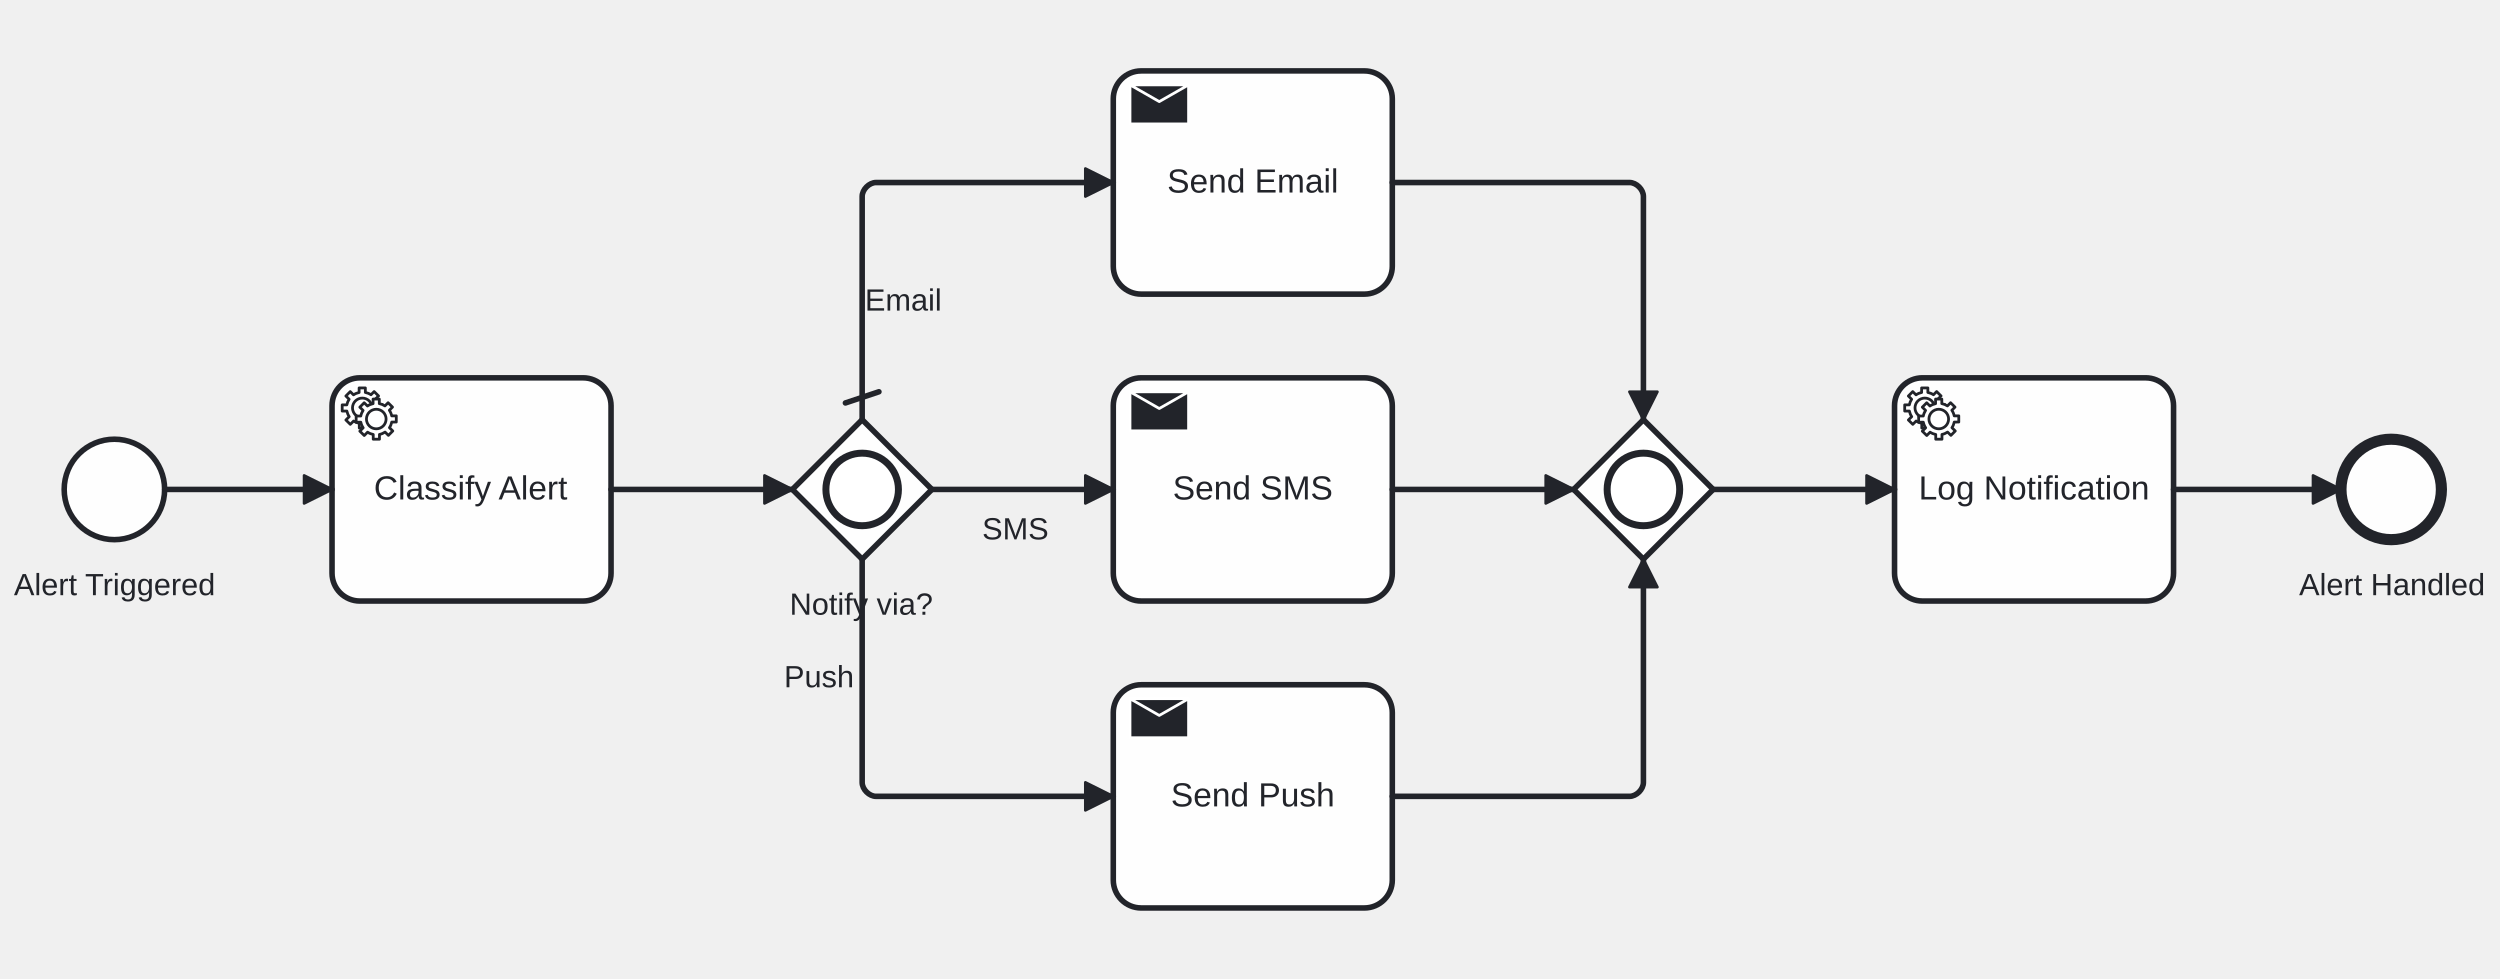
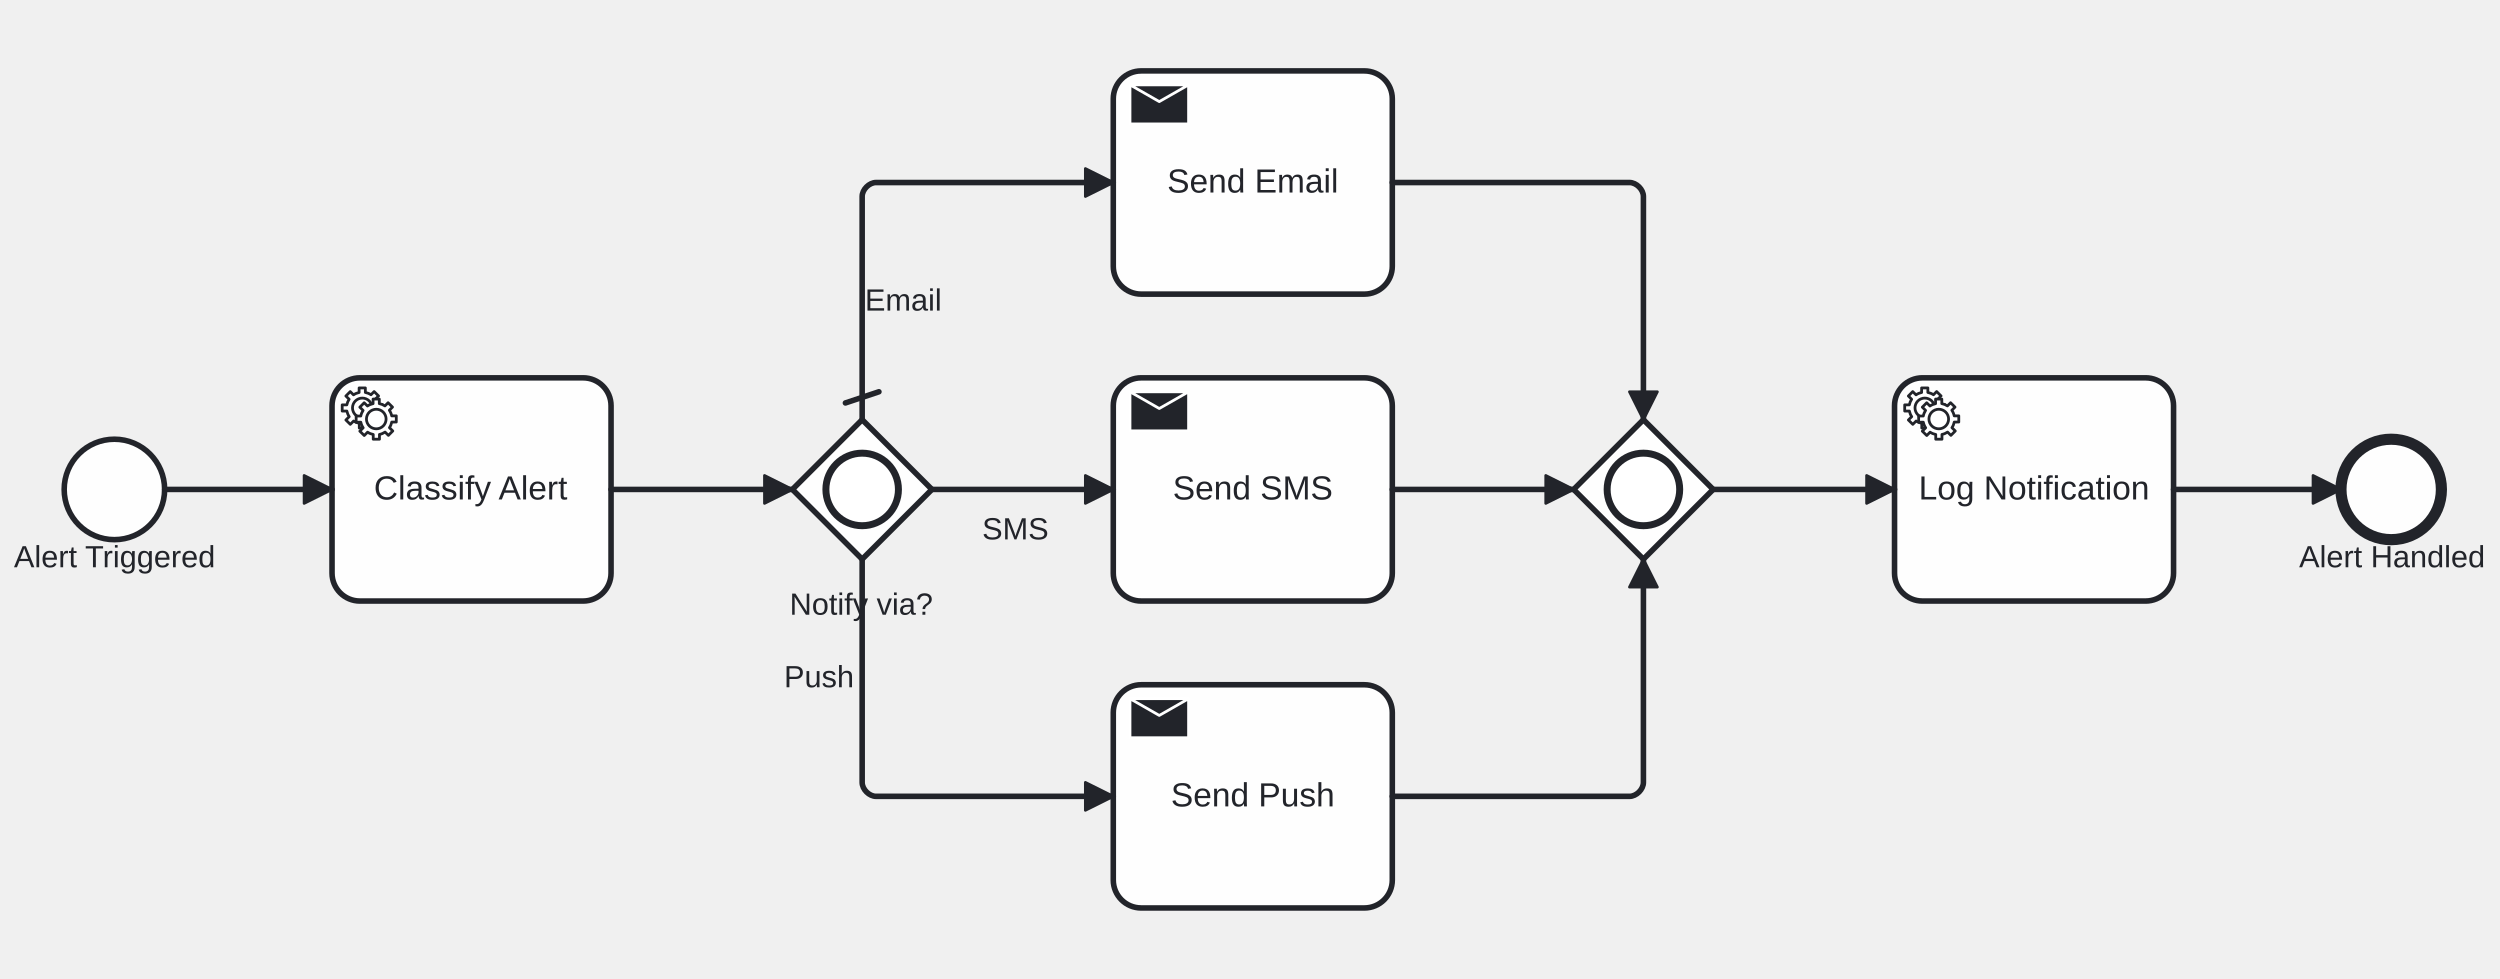
<svg xmlns="http://www.w3.org/2000/svg" width="1065" height="417" viewBox="169 107 896 310" version="1.1">
  <g class="djs-group">
    <g class="djs-element djs-shape" data-element-id="Start" transform="translate(192, 244)" style="display: block;">
      <g class="djs-visual">
        <circle cx="18" cy="18" r="18" style="stroke-linecap: round; stroke-linejoin: round; stroke: hsl(225, 10%, 15%); stroke-width: 2px; fill: white; fill-opacity: 0.95;" />
      </g>
      <rect style="fill: none; stroke-opacity: 0; stroke: white; stroke-width: 15px;" class="djs-hit djs-hit-all" x="0" y="0" width="36" height="36" />
      <circle cx="18" cy="18" r="23" style="fill: none;" class="djs-outline" />
+     </g>
+   </g>
+   <g class="djs-group">
+     <g class="djs-element djs-shape" data-element-id="Start_label" transform="translate(174, 280)" style="display: block;">
+       <g class="djs-visual">
+         <text style="font-family: Arial, sans-serif; font-size: 11px; font-weight: normal; fill: hsl(225, 10%, 15%);" lineHeight="1.2" class="djs-label">
+           <tspan x="0" y="9.9">Alert Triggered</tspan>
+         </text>
+       </g>
+       <rect style="fill: none; stroke-opacity: 0; stroke: white; stroke-width: 15px;" class="djs-hit djs-hit-all" x="0" y="0" width="73" height="14" />
+       <rect x="-5" y="-5" rx="4" width="83" height="24" style="fill: none;" class="djs-outline" />
    </g>
  </g>
  <g class="djs-group">
    <g class="djs-element djs-shape" data-element-id="ClassifyAlert" transform="translate(288, 222)" style="display: block;">
      <g class="djs-visual">
        <rect x="0" y="0" width="100" height="80" rx="10" ry="10" style="stroke-linecap: round; stroke-linejoin: round; stroke: hsl(225, 10%, 15%); stroke-width: 2px; fill: white; fill-opacity: 0.95;" />
        <text style="font-family: Arial, sans-serif; font-size: 12px; font-weight: normal; fill: hsl(225, 10%, 15%);" lineHeight="1.2" class="djs-label">
          <tspan x="14.996" y="43.6">Classify Alert</tspan>
        </text>
        <circle cx="5" cy="5" r="5" style="stroke-linecap: round; stroke-linejoin: round; stroke: none; stroke-width: 2px; fill: white;" transform="translate(6, 6)" />
        <path style="fill: white; stroke-linecap: round; stroke-linejoin: round; stroke: hsl(225, 10%, 15%); stroke-width: 1px;" d="m 12,18 v -1.713 c 0.352,-0.07 0.704,-0.178 1.048,-0.321 0.344,-0.145 0.666,-0.321 0.966,-0.521 l 1.194,1.18 1.567,-1.577 -1.195,-1.18 c 0.403,-0.614 0.683,-1.299 0.825,-2.018 l 1.622,-0.01 v -2.22 l -1.637,0.01 c -0.073,-0.352 -0.178,-0.7 -0.324,-1.044 -0.145,-0.344 -0.321,-0.664 -0.523,-0.962 l 1.131,-1.136 -1.583,-1.563 -1.13,1.136 c -0.614,-0.401 -1.303,-0.681 -2.023,-0.822 l 0.009,-1.619 h -2.241 l 0.004,1.631 c -0.354,0.074 -0.705,0.18 -1.05,0.324 -0.344,0.144 -0.665,0.321 -0.964,0.52 l -1.17,-1.158 -1.567,1.579 1.168,1.157 c -0.403,0.613 -0.683,1.298 -0.825,2.017 l -1.659,0.003 v 2.222 l 1.672,-0.006 c 0.073,0.351 0.18,0.702 0.324,1.045 0.145,0.344 0.321,0.664 0.523,0.961 l -1.199,1.197 1.584,1.56 1.196,-1.193 c 0.614,0.403 1.303,0.682 2.023,0.823 l 7.19e-4,1.699 h 2.227 z m 0.221,-3.996 c -1.789,0.75 -3.858,-0.093 -4.61,-1.874 -0.752,-1.783 0.091,-3.846 1.88,-4.596 1.788,-0.749 3.857,0.093 4.609,1.874 0.752,1.782 -0.091,3.846 -1.88,4.596 z" />
        <circle cx="5" cy="5" r="5" style="stroke-linecap: round; stroke-linejoin: round; stroke: none; stroke-width: 2px; fill: white;" transform="translate(11, 10)" />
        <path style="fill: white; stroke-linecap: round; stroke-linejoin: round; stroke: hsl(225, 10%, 15%); stroke-width: 1px;" d="m 17,22 v -1.713 c 0.352,-0.07 0.704,-0.178 1.048,-0.321 0.344,-0.145 0.666,-0.321 0.966,-0.521 l 1.194,1.18 1.567,-1.577 -1.195,-1.18 c 0.403,-0.614 0.683,-1.299 0.825,-2.018 l 1.622,-0.01 v -2.22 l -1.637,0.01 c -0.073,-0.352 -0.178,-0.7 -0.324,-1.044 -0.145,-0.344 -0.321,-0.664 -0.523,-0.962 l 1.131,-1.136 -1.583,-1.563 -1.13,1.136 c -0.614,-0.401 -1.303,-0.681 -2.023,-0.822 l 0.009,-1.619 h -2.241 l 0.004,1.631 c -0.354,0.074 -0.705,0.18 -1.05,0.324 -0.344,0.144 -0.665,0.321 -0.964,0.52 l -1.17,-1.158 -1.567,1.579 1.168,1.157 c -0.403,0.613 -0.683,1.298 -0.825,2.017 l -1.659,0.003 v 2.222 l 1.672,-0.006 c 0.073,0.351 0.18,0.702 0.324,1.045 0.145,0.344 0.321,0.664 0.523,0.961 l -1.199,1.197 1.584,1.56 1.196,-1.193 c 0.614,0.403 1.303,0.682 2.023,0.823 l 7.19e-4,1.699 h 2.227 z m 0.221,-3.996 c -1.789,0.75 -3.858,-0.093 -4.61,-1.874 -0.752,-1.783 0.091,-3.846 1.88,-4.596 1.788,-0.749 3.857,0.093 4.609,1.874 0.752,1.782 -0.091,3.846 -1.88,4.596 z" />
      </g>
      <rect style="fill: none; stroke-opacity: 0; stroke: white; stroke-width: 15px;" class="djs-hit djs-hit-all" x="0" y="0" width="100" height="80" />
      <rect x="-5" y="-5" rx="14" width="110" height="90" style="fill: none;" class="djs-outline" />
    </g>
  </g>
  <g class="djs-group">
    <g class="djs-element djs-shape" data-element-id="OR_Split" style="display: block;" transform="translate(453, 237)">
      <g class="djs-visual">
        <polygon style="stroke-linecap: round; stroke-linejoin: round; stroke: hsl(225, 10%, 15%); stroke-width: 2px; fill: white; fill-opacity: 0.95;" points="25,0 50,25 25,50 0,25" />
        <circle cx="25" cy="25" r="13" style="stroke-linecap: round; stroke-linejoin: round; stroke: hsl(225, 10%, 15%); stroke-width: 2.5px; fill: white;" />
      </g>
      <rect style="fill: none; stroke-opacity: 0; stroke: white; stroke-width: 15px;" class="djs-hit djs-hit-all" x="0" y="0" width="50" height="50" />
      <rect style="transform-box: fill-box; transform: rotate(45deg); transform-origin: center; fill: none;" x="2" y="2" rx="4" width="46" height="46" class="djs-outline" />
    </g>
  </g>
  <g class="djs-group">
    <g class="djs-element djs-shape" data-element-id="SendSMS" style="display: block;" transform="translate(568, 222)">
      <g class="djs-visual">
        <rect x="0" y="0" width="100" height="80" rx="10" ry="10" style="stroke-linecap: round; stroke-linejoin: round; stroke: hsl(225, 10%, 15%); stroke-width: 2px; fill: white; fill-opacity: 0.95;" />
        <text style="font-family: Arial, sans-serif; font-size: 12px; font-weight: normal; fill: hsl(225, 10%, 15%);" lineHeight="1.2" class="djs-label">
          <tspan x="21.32" y="43.6">Send SMS</tspan>
        </text>
        <path style="fill: hsl(225, 10%, 15%); stroke-linecap: round; stroke-linejoin: round; stroke: white; stroke-width: 1px;" d="m 5.985,4.998 l 0,14 l 21,0 l 0,-14 z l 10.5,6 l 10.5,-6" />
      </g>
      <rect style="fill: none; stroke-opacity: 0; stroke: white; stroke-width: 15px;" class="djs-hit djs-hit-all" x="0" y="0" width="100" height="80" />
      <rect x="-5" y="-5" rx="14" width="110" height="90" style="fill: none;" class="djs-outline" />
    </g>
  </g>
  <g class="djs-group">
    <g class="djs-element djs-shape" data-element-id="OR_Join" style="display: block;" transform="translate(733, 237)">
      <g class="djs-visual">
        <polygon style="stroke-linecap: round; stroke-linejoin: round; stroke: hsl(225, 10%, 15%); stroke-width: 2px; fill: white; fill-opacity: 0.95;" points="25,0 50,25 25,50 0,25" />
        <circle cx="25" cy="25" r="13" style="stroke-linecap: round; stroke-linejoin: round; stroke: hsl(225, 10%, 15%); stroke-width: 2.5px; fill: white;" />
      </g>
      <rect style="fill: none; stroke-opacity: 0; stroke: white; stroke-width: 15px;" class="djs-hit djs-hit-all" x="0" y="0" width="50" height="50" />
      <rect style="transform-box: fill-box; transform: rotate(45deg); transform-origin: center; fill: none;" x="2" y="2" rx="4" width="46" height="46" class="djs-outline" />
    </g>
  </g>
  <g class="djs-group">
    <g class="djs-element djs-shape" data-element-id="LogNotification" style="display: block;" transform="translate(848, 222)">
      <g class="djs-visual">
        <rect x="0" y="0" width="100" height="80" rx="10" ry="10" style="stroke-linecap: round; stroke-linejoin: round; stroke: hsl(225, 10%, 15%); stroke-width: 2px; fill: white; fill-opacity: 0.95;" />
        <text style="font-family: Arial, sans-serif; font-size: 12px; font-weight: normal; fill: hsl(225, 10%, 15%);" lineHeight="1.2" class="djs-label">
          <tspan x="8.648" y="43.6">Log Notification</tspan>
        </text>
        <circle cx="5" cy="5" r="5" style="stroke-linecap: round; stroke-linejoin: round; stroke: none; stroke-width: 2px; fill: white;" transform="translate(6, 6)" />
        <path style="fill: white; stroke-linecap: round; stroke-linejoin: round; stroke: hsl(225, 10%, 15%); stroke-width: 1px;" d="m 12,18 v -1.713 c 0.352,-0.07 0.704,-0.178 1.048,-0.321 0.344,-0.145 0.666,-0.321 0.966,-0.521 l 1.194,1.18 1.567,-1.577 -1.195,-1.18 c 0.403,-0.614 0.683,-1.299 0.825,-2.018 l 1.622,-0.01 v -2.22 l -1.637,0.01 c -0.073,-0.352 -0.178,-0.7 -0.324,-1.044 -0.145,-0.344 -0.321,-0.664 -0.523,-0.962 l 1.131,-1.136 -1.583,-1.563 -1.13,1.136 c -0.614,-0.401 -1.303,-0.681 -2.023,-0.822 l 0.009,-1.619 h -2.241 l 0.004,1.631 c -0.354,0.074 -0.705,0.18 -1.05,0.324 -0.344,0.144 -0.665,0.321 -0.964,0.52 l -1.17,-1.158 -1.567,1.579 1.168,1.157 c -0.403,0.613 -0.683,1.298 -0.825,2.017 l -1.659,0.003 v 2.222 l 1.672,-0.006 c 0.073,0.351 0.18,0.702 0.324,1.045 0.145,0.344 0.321,0.664 0.523,0.961 l -1.199,1.197 1.584,1.56 1.196,-1.193 c 0.614,0.403 1.303,0.682 2.023,0.823 l 7.19e-4,1.699 h 2.227 z m 0.221,-3.996 c -1.789,0.75 -3.858,-0.093 -4.61,-1.874 -0.752,-1.783 0.091,-3.846 1.88,-4.596 1.788,-0.749 3.857,0.093 4.609,1.874 0.752,1.782 -0.091,3.846 -1.88,4.596 z" />
        <circle cx="5" cy="5" r="5" style="stroke-linecap: round; stroke-linejoin: round; stroke: none; stroke-width: 2px; fill: white;" transform="translate(11, 10)" />
        <path style="fill: white; stroke-linecap: round; stroke-linejoin: round; stroke: hsl(225, 10%, 15%); stroke-width: 1px;" d="m 17,22 v -1.713 c 0.352,-0.07 0.704,-0.178 1.048,-0.321 0.344,-0.145 0.666,-0.321 0.966,-0.521 l 1.194,1.18 1.567,-1.577 -1.195,-1.18 c 0.403,-0.614 0.683,-1.299 0.825,-2.018 l 1.622,-0.01 v -2.22 l -1.637,0.01 c -0.073,-0.352 -0.178,-0.7 -0.324,-1.044 -0.145,-0.344 -0.321,-0.664 -0.523,-0.962 l 1.131,-1.136 -1.583,-1.563 -1.13,1.136 c -0.614,-0.401 -1.303,-0.681 -2.023,-0.822 l 0.009,-1.619 h -2.241 l 0.004,1.631 c -0.354,0.074 -0.705,0.18 -1.05,0.324 -0.344,0.144 -0.665,0.321 -0.964,0.52 l -1.17,-1.158 -1.567,1.579 1.168,1.157 c -0.403,0.613 -0.683,1.298 -0.825,2.017 l -1.659,0.003 v 2.222 l 1.672,-0.006 c 0.073,0.351 0.18,0.702 0.324,1.045 0.145,0.344 0.321,0.664 0.523,0.961 l -1.199,1.197 1.584,1.56 1.196,-1.193 c 0.614,0.403 1.303,0.682 2.023,0.823 l 7.19e-4,1.699 h 2.227 z m 0.221,-3.996 c -1.789,0.75 -3.858,-0.093 -4.61,-1.874 -0.752,-1.783 0.091,-3.846 1.88,-4.596 1.788,-0.749 3.857,0.093 4.609,1.874 0.752,1.782 -0.091,3.846 -1.88,4.596 z" />
      </g>
      <rect style="fill: none; stroke-opacity: 0; stroke: white; stroke-width: 15px;" class="djs-hit djs-hit-all" x="0" y="0" width="100" height="80" />
      <rect x="-5" y="-5" rx="14" width="110" height="90" style="fill: none;" class="djs-outline" />
    </g>
  </g>
  <g class="djs-group">
    <g class="djs-element djs-shape" data-element-id="End" style="display: block;" transform="translate(1008, 244)">
      <g class="djs-visual">
        <circle cx="18" cy="18" r="18" style="stroke-linecap: round; stroke-linejoin: round; stroke: hsl(225, 10%, 15%); stroke-width: 4px; fill: white; fill-opacity: 0.95;" />
      </g>
      <rect style="fill: none; stroke-opacity: 0; stroke: white; stroke-width: 15px;" class="djs-hit djs-hit-all" x="0" y="0" width="36" height="36" />
      <circle cx="18" cy="18" r="24" style="fill: none;" class="djs-outline" />
    </g>
  </g>
  <g class="djs-group">
    <g class="djs-element djs-shape" data-element-id="SendEmail" style="display: block;" transform="translate(568, 112)">
      <g class="djs-visual">
        <rect x="0" y="0" width="100" height="80" rx="10" ry="10" style="stroke-linecap: round; stroke-linejoin: round; stroke: hsl(225, 10%, 15%); stroke-width: 2px; fill: white; fill-opacity: 0.95;" />
        <text style="font-family: Arial, sans-serif; font-size: 12px; font-weight: normal; fill: hsl(225, 10%, 15%);" lineHeight="1.2" class="djs-label">
          <tspan x="19.322" y="43.6">Send Email</tspan>
        </text>
        <path style="fill: hsl(225, 10%, 15%); stroke-linecap: round; stroke-linejoin: round; stroke: white; stroke-width: 1px;" d="m 5.985,4.998 l 0,14 l 21,0 l 0,-14 z l 10.5,6 l 10.5,-6" />
      </g>
      <rect style="fill: none; stroke-opacity: 0; stroke: white; stroke-width: 15px;" class="djs-hit djs-hit-all" x="0" y="0" width="100" height="80" />
      <rect x="-5" y="-5" rx="14" width="110" height="90" style="fill: none;" class="djs-outline" />
    </g>
  </g>
  <g class="djs-group">
    <g class="djs-element djs-shape" data-element-id="SendPush" style="display: block;" transform="translate(568, 332)">
      <g class="djs-visual">
        <rect x="0" y="0" width="100" height="80" rx="10" ry="10" style="stroke-linecap: round; stroke-linejoin: round; stroke: hsl(225, 10%, 15%); stroke-width: 2px; fill: white; fill-opacity: 0.95;" />
        <text style="font-family: Arial, sans-serif; font-size: 12px; font-weight: normal; fill: hsl(225, 10%, 15%);" lineHeight="1.2" class="djs-label">
          <tspan x="20.648" y="43.6">Send Push</tspan>
        </text>
        <path style="fill: hsl(225, 10%, 15%); stroke-linecap: round; stroke-linejoin: round; stroke: white; stroke-width: 1px;" d="m 5.985,4.998 l 0,14 l 21,0 l 0,-14 z l 10.5,6 l 10.5,-6" />
      </g>
      <rect style="fill: none; stroke-opacity: 0; stroke: white; stroke-width: 15px;" class="djs-hit djs-hit-all" x="0" y="0" width="100" height="80" />
      <rect x="-5" y="-5" rx="14" width="110" height="90" style="fill: none;" class="djs-outline" />
    </g>
  </g>
  <g class="djs-group">
    <g class="djs-element djs-connection" data-element-id="Flow1" style="display: block;">
      <g class="djs-visual">
        <defs>
          <marker id="marker-seq-0" viewBox="0 0 20 20" refX="11" refY="10" markerWidth="10" markerHeight="10" orient="auto">
            <path d="M 1 5 L 11 10 L 1 15 Z" style="stroke-linecap: round; stroke-linejoin: round; stroke: hsl(225, 10%, 15%); stroke-width: 1px; fill: hsl(225, 10%, 15%);" />
          </marker>
        </defs>
        <path style="fill: none; stroke-linecap: round; stroke-linejoin: round; stroke: hsl(225, 10%, 15%); stroke-width: 2px; marker-end: url(#marker-seq-0);" data-corner-radius="5" d="M228,262L288,262" />
      </g>
      <path d="M228,262L288,262" style="fill: none; stroke-opacity: 0; stroke: white; stroke-width: 15px;" class="djs-hit djs-hit-stroke" />
      <rect x="223" y="257" rx="4" width="70" height="10" style="fill: none;" class="djs-outline" />
    </g>
  </g>
  <g class="djs-group">
    <g class="djs-element djs-connection" data-element-id="Flow2" style="display: block;">
      <g class="djs-visual">
        <defs>
          <marker id="marker-seq-1" viewBox="0 0 20 20" refX="11" refY="10" markerWidth="10" markerHeight="10" orient="auto">
            <path d="M 1 5 L 11 10 L 1 15 Z" style="stroke-linecap: round; stroke-linejoin: round; stroke: hsl(225, 10%, 15%); stroke-width: 1px; fill: hsl(225, 10%, 15%);" />
          </marker>
        </defs>
        <path style="fill: none; stroke-linecap: round; stroke-linejoin: round; stroke: hsl(225, 10%, 15%); stroke-width: 2px; marker-end: url(#marker-seq-1);" data-corner-radius="5" d="M388,262L453,262" />
      </g>
      <path d="M388,262L453,262" style="fill: none; stroke-opacity: 0; stroke: white; stroke-width: 15px;" class="djs-hit djs-hit-stroke" />
      <rect x="383" y="257" rx="4" width="75" height="10" style="fill: none;" class="djs-outline" />
    </g>
  </g>
  <g class="djs-group">
    <g class="djs-element djs-connection" data-element-id="Flow_Email" style="display: block;">
      <g class="djs-visual">
        <defs>
          <marker id="marker-seq-2" viewBox="0 0 20 20" refX="11" refY="10" markerWidth="10" markerHeight="10" orient="auto">
            <path d="M 1 5 L 11 10 L 1 15 Z" style="stroke-linecap: round; stroke-linejoin: round; stroke: hsl(225, 10%, 15%); stroke-width: 1px; fill: hsl(225, 10%, 15%);" />
          </marker>
          <marker id="marker-seq-3" viewBox="0 0 20 20" refX="0" refY="10" markerWidth="10" markerHeight="10" orient="auto">
            <path d="M 6 4 L 10 16" style="stroke-linecap: round; stroke-linejoin: round; stroke: hsl(225, 10%, 15%); stroke-width: 2px; fill: none;" />
          </marker>
        </defs>
        <path style="fill: none; stroke-linecap: round; stroke-linejoin: round; stroke: hsl(225, 10%, 15%); stroke-width: 2px; marker-end: url(#marker-seq-2); marker-start: url(#marker-seq-3);" data-corner-radius="5" d="M478,237L478,157C478,154.5,480.5,152,483,152L568,152" />
      </g>
      <path d="M478,237L478,152L568,152" style="fill: none; stroke-opacity: 0; stroke: white; stroke-width: 15px;" class="djs-hit djs-hit-stroke" />
      <rect x="473" y="147" rx="4" width="100" height="95" style="fill: none;" class="djs-outline" />
    </g>
  </g>
  <g class="djs-group">
    <g class="djs-element djs-connection" data-element-id="Flow_SMS" style="display: block;">
      <g class="djs-visual">
        <defs>
          <marker id="marker-seq-4" viewBox="0 0 20 20" refX="11" refY="10" markerWidth="10" markerHeight="10" orient="auto">
            <path d="M 1 5 L 11 10 L 1 15 Z" style="stroke-linecap: round; stroke-linejoin: round; stroke: hsl(225, 10%, 15%); stroke-width: 1px; fill: hsl(225, 10%, 15%);" />
          </marker>
        </defs>
        <path style="fill: none; stroke-linecap: round; stroke-linejoin: round; stroke: hsl(225, 10%, 15%); stroke-width: 2px; marker-end: url(#marker-seq-4);" data-corner-radius="5" d="M503,262L568,262" />
      </g>
      <path d="M503,262L568,262" style="fill: none; stroke-opacity: 0; stroke: white; stroke-width: 15px;" class="djs-hit djs-hit-stroke" />
      <rect x="498" y="257" rx="4" width="75" height="10" style="fill: none;" class="djs-outline" />
    </g>
  </g>
  <g class="djs-group">
    <g class="djs-element djs-connection" data-element-id="Flow_Push" style="display: block;">
      <g class="djs-visual">
        <defs>
          <marker id="marker-seq-5" viewBox="0 0 20 20" refX="11" refY="10" markerWidth="10" markerHeight="10" orient="auto">
            <path d="M 1 5 L 11 10 L 1 15 Z" style="stroke-linecap: round; stroke-linejoin: round; stroke: hsl(225, 10%, 15%); stroke-width: 1px; fill: hsl(225, 10%, 15%);" />
          </marker>
        </defs>
        <path style="fill: none; stroke-linecap: round; stroke-linejoin: round; stroke: hsl(225, 10%, 15%); stroke-width: 2px; marker-end: url(#marker-seq-5);" data-corner-radius="5" d="M478,287L478,367C478,369.5,480.5,372,483,372L568,372" />
      </g>
      <path d="M478,287L478,372L568,372" style="fill: none; stroke-opacity: 0; stroke: white; stroke-width: 15px;" class="djs-hit djs-hit-stroke" />
      <rect x="473" y="282" rx="4" width="100" height="95" style="fill: none;" class="djs-outline" />
    </g>
  </g>
  <g class="djs-group">
    <g class="djs-element djs-connection" data-element-id="FlowE2" style="display: block;">
      <g class="djs-visual">
        <defs>
          <marker id="marker-seq-6" viewBox="0 0 20 20" refX="11" refY="10" markerWidth="10" markerHeight="10" orient="auto">
            <path d="M 1 5 L 11 10 L 1 15 Z" style="stroke-linecap: round; stroke-linejoin: round; stroke: hsl(225, 10%, 15%); stroke-width: 1px; fill: hsl(225, 10%, 15%);" />
          </marker>
        </defs>
        <path style="fill: none; stroke-linecap: round; stroke-linejoin: round; stroke: hsl(225, 10%, 15%); stroke-width: 2px; marker-end: url(#marker-seq-6);" data-corner-radius="5" d="M668,152L753,152C755.5,152,758,154.5,758,157L758,237" />
      </g>
      <path d="M668,152L758,152L758,237" style="fill: none; stroke-opacity: 0; stroke: white; stroke-width: 15px;" class="djs-hit djs-hit-stroke" />
      <rect x="663" y="147" rx="4" width="100" height="95" style="fill: none;" class="djs-outline" />
    </g>
  </g>
  <g class="djs-group">
    <g class="djs-element djs-connection" data-element-id="FlowS2" style="display: block;">
      <g class="djs-visual">
        <defs>
          <marker id="marker-seq-7" viewBox="0 0 20 20" refX="11" refY="10" markerWidth="10" markerHeight="10" orient="auto">
            <path d="M 1 5 L 11 10 L 1 15 Z" style="stroke-linecap: round; stroke-linejoin: round; stroke: hsl(225, 10%, 15%); stroke-width: 1px; fill: hsl(225, 10%, 15%);" />
          </marker>
        </defs>
        <path style="fill: none; stroke-linecap: round; stroke-linejoin: round; stroke: hsl(225, 10%, 15%); stroke-width: 2px; marker-end: url(#marker-seq-7);" data-corner-radius="5" d="M668,262L733,262" />
      </g>
      <path d="M668,262L733,262" style="fill: none; stroke-opacity: 0; stroke: white; stroke-width: 15px;" class="djs-hit djs-hit-stroke" />
      <rect x="663" y="257" rx="4" width="75" height="10" style="fill: none;" class="djs-outline" />
    </g>
  </g>
  <g class="djs-group">
    <g class="djs-element djs-connection" data-element-id="FlowP2" style="display: block;">
      <g class="djs-visual">
        <defs>
          <marker id="marker-seq-8" viewBox="0 0 20 20" refX="11" refY="10" markerWidth="10" markerHeight="10" orient="auto">
            <path d="M 1 5 L 11 10 L 1 15 Z" style="stroke-linecap: round; stroke-linejoin: round; stroke: hsl(225, 10%, 15%); stroke-width: 1px; fill: hsl(225, 10%, 15%);" />
          </marker>
        </defs>
        <path style="fill: none; stroke-linecap: round; stroke-linejoin: round; stroke: hsl(225, 10%, 15%); stroke-width: 2px; marker-end: url(#marker-seq-8);" data-corner-radius="5" d="M668,372L753,372C755.5,372,758,369.5,758,367L758,287" />
      </g>
      <path d="M668,372L758,372L758,287" style="fill: none; stroke-opacity: 0; stroke: white; stroke-width: 15px;" class="djs-hit djs-hit-stroke" />
      <rect x="663" y="282" rx="4" width="100" height="95" style="fill: none;" class="djs-outline" />
    </g>
  </g>
  <g class="djs-group">
    <g class="djs-element djs-connection" data-element-id="Flow3" style="display: block;">
      <g class="djs-visual">
        <defs>
          <marker id="marker-seq-9" viewBox="0 0 20 20" refX="11" refY="10" markerWidth="10" markerHeight="10" orient="auto">
            <path d="M 1 5 L 11 10 L 1 15 Z" style="stroke-linecap: round; stroke-linejoin: round; stroke: hsl(225, 10%, 15%); stroke-width: 1px; fill: hsl(225, 10%, 15%);" />
          </marker>
        </defs>
        <path style="fill: none; stroke-linecap: round; stroke-linejoin: round; stroke: hsl(225, 10%, 15%); stroke-width: 2px; marker-end: url(#marker-seq-9);" data-corner-radius="5" d="M783,262L848,262" />
      </g>
      <path d="M783,262L848,262" style="fill: none; stroke-opacity: 0; stroke: white; stroke-width: 15px;" class="djs-hit djs-hit-stroke" />
      <rect x="778" y="257" rx="4" width="75" height="10" style="fill: none;" class="djs-outline" />
    </g>
  </g>
  <g class="djs-group">
    <g class="djs-element djs-connection" data-element-id="Flow4" style="display: block;">
      <g class="djs-visual">
        <defs>
          <marker id="marker-seq-10" viewBox="0 0 20 20" refX="11" refY="10" markerWidth="10" markerHeight="10" orient="auto">
            <path d="M 1 5 L 11 10 L 1 15 Z" style="stroke-linecap: round; stroke-linejoin: round; stroke: hsl(225, 10%, 15%); stroke-width: 1px; fill: hsl(225, 10%, 15%);" />
          </marker>
        </defs>
        <path style="fill: none; stroke-linecap: round; stroke-linejoin: round; stroke: hsl(225, 10%, 15%); stroke-width: 2px; marker-end: url(#marker-seq-10);" data-corner-radius="5" d="M948,262L1008,262" />
      </g>
      <path d="M948,262L1008,262" style="fill: none; stroke-opacity: 0; stroke: white; stroke-width: 15px;" class="djs-hit djs-hit-stroke" />
      <rect x="943" y="257" rx="4" width="70" height="10" style="fill: none;" class="djs-outline" />
    </g>
  </g>
  <g class="djs-group">
+     <g class="djs-element djs-shape" data-element-id="End_label" style="display: block;" transform="translate(993, 280)">
+       <g class="djs-visual">
+         <text style="font-family: Arial, sans-serif; font-size: 11px; font-weight: normal; fill: hsl(225, 10%, 15%);" lineHeight="1.2" class="djs-label">
+           <tspan x="0" y="9.9">Alert Handled</tspan>
+         </text>
+       </g>
+       <rect style="fill: none; stroke-opacity: 0; stroke: white; stroke-width: 15px;" class="djs-hit djs-hit-all" x="0" y="0" width="67" height="14" />
+       <rect x="-5" y="-5" rx="4" width="77" height="24" style="fill: none;" class="djs-outline" />
+     </g>
+   </g>
+   <g class="djs-group">
    <g class="djs-element djs-shape" data-element-id="OR_Split_label" style="display: block;" transform="translate(452, 297)">
      <g class="djs-visual">
        <text style="font-family: Arial, sans-serif; font-size: 11px; font-weight: normal; fill: hsl(225, 10%, 15%);" lineHeight="1.2" class="djs-label">
          <tspan x="0" y="9.9">Notify via?</tspan>
        </text>
      </g>
      <rect style="fill: none; stroke-opacity: 0; stroke: white; stroke-width: 15px;" class="djs-hit djs-hit-all" x="0" y="0" width="52" height="14" />
      <rect x="-5" y="-5" rx="4" width="62" height="24" style="fill: none;" class="djs-outline" />
    </g>
  </g>
  <g class="djs-group">
    <g class="djs-element djs-shape" data-element-id="Flow_Email_label" style="display: block;" transform="translate(479, 188)">
      <g class="djs-visual">
        <text style="font-family: Arial, sans-serif; font-size: 11px; font-weight: normal; fill: hsl(225, 10%, 15%);" lineHeight="1.2" class="djs-label">
          <tspan x="0" y="9.9">Email</tspan>
        </text>
      </g>
      <rect style="fill: none; stroke-opacity: 0; stroke: white; stroke-width: 15px;" class="djs-hit djs-hit-all" x="0" y="0" width="28" height="14" />
      <rect x="-5" y="-5" rx="4" width="38" height="24" style="fill: none;" class="djs-outline" />
    </g>
  </g>
  <g class="djs-group">
    <g class="djs-element djs-shape" data-element-id="Flow_SMS_label" style="display: block;" transform="translate(521, 270)">
      <g class="djs-visual">
        <text style="font-family: Arial, sans-serif; font-size: 11px; font-weight: normal; fill: hsl(225, 10%, 15%);" lineHeight="1.2" class="djs-label">
          <tspan x="0" y="9.9">SMS</tspan>
        </text>
      </g>
      <rect style="fill: none; stroke-opacity: 0; stroke: white; stroke-width: 15px;" class="djs-hit djs-hit-all" x="0" y="0" width="24" height="14" />
      <rect x="-5" y="-5" rx="4" width="34" height="24" style="fill: none;" class="djs-outline" />
    </g>
  </g>
  <g class="djs-group">
    <g class="djs-element djs-shape" data-element-id="Flow_Push_label" style="display: block;" transform="translate(450, 323)">
      <g class="djs-visual">
        <text style="font-family: Arial, sans-serif; font-size: 11px; font-weight: normal; fill: hsl(225, 10%, 15%);" lineHeight="1.2" class="djs-label">
          <tspan x="0" y="9.9">Push</tspan>
        </text>
      </g>
      <rect style="fill: none; stroke-opacity: 0; stroke: white; stroke-width: 15px;" class="djs-hit djs-hit-all" x="0" y="0" width="26" height="14" />
      <rect x="-5" y="-5" rx="4" width="36" height="24" style="fill: none;" class="djs-outline" />
    </g>
  </g>
-   <g class="djs-group">
-     <g class="djs-element djs-shape" data-element-id="Start_label" style="display: block;" transform="translate(174, 290)">
-       <g class="djs-visual">
-         <text style="font-family: Arial, sans-serif; font-size: 11px; font-weight: normal; fill: hsl(225, 10%, 15%);" lineHeight="1.2" class="djs-label">
-           <tspan x="0" y="9.9">Alert Triggered</tspan>
-         </text>
-       </g>
-       <rect style="fill: none; stroke-opacity: 0; stroke: white; stroke-width: 15px;" class="djs-hit djs-hit-all" x="0" y="0" width="73" height="14" />
-       <rect x="-5" y="-5" rx="4" width="83" height="24" style="fill: none;" class="djs-outline" />
-     </g>
-   </g>
-   <g class="djs-group">
-     <g class="djs-element djs-shape" data-element-id="End_label" style="display: block;" transform="translate(993, 290)">
-       <g class="djs-visual">
-         <text style="font-family: Arial, sans-serif; font-size: 11px; font-weight: normal; fill: hsl(225, 10%, 15%);" lineHeight="1.2" class="djs-label">
-           <tspan x="0" y="9.9">Alert Handled</tspan>
-         </text>
-       </g>
-       <rect style="fill: none; stroke-opacity: 0; stroke: white; stroke-width: 15px;" class="djs-hit djs-hit-all" x="0" y="0" width="67" height="14" />
-       <rect x="-5" y="-5" rx="4" width="77" height="24" style="fill: none;" class="djs-outline" />
-     </g>
-   </g>
</svg>
